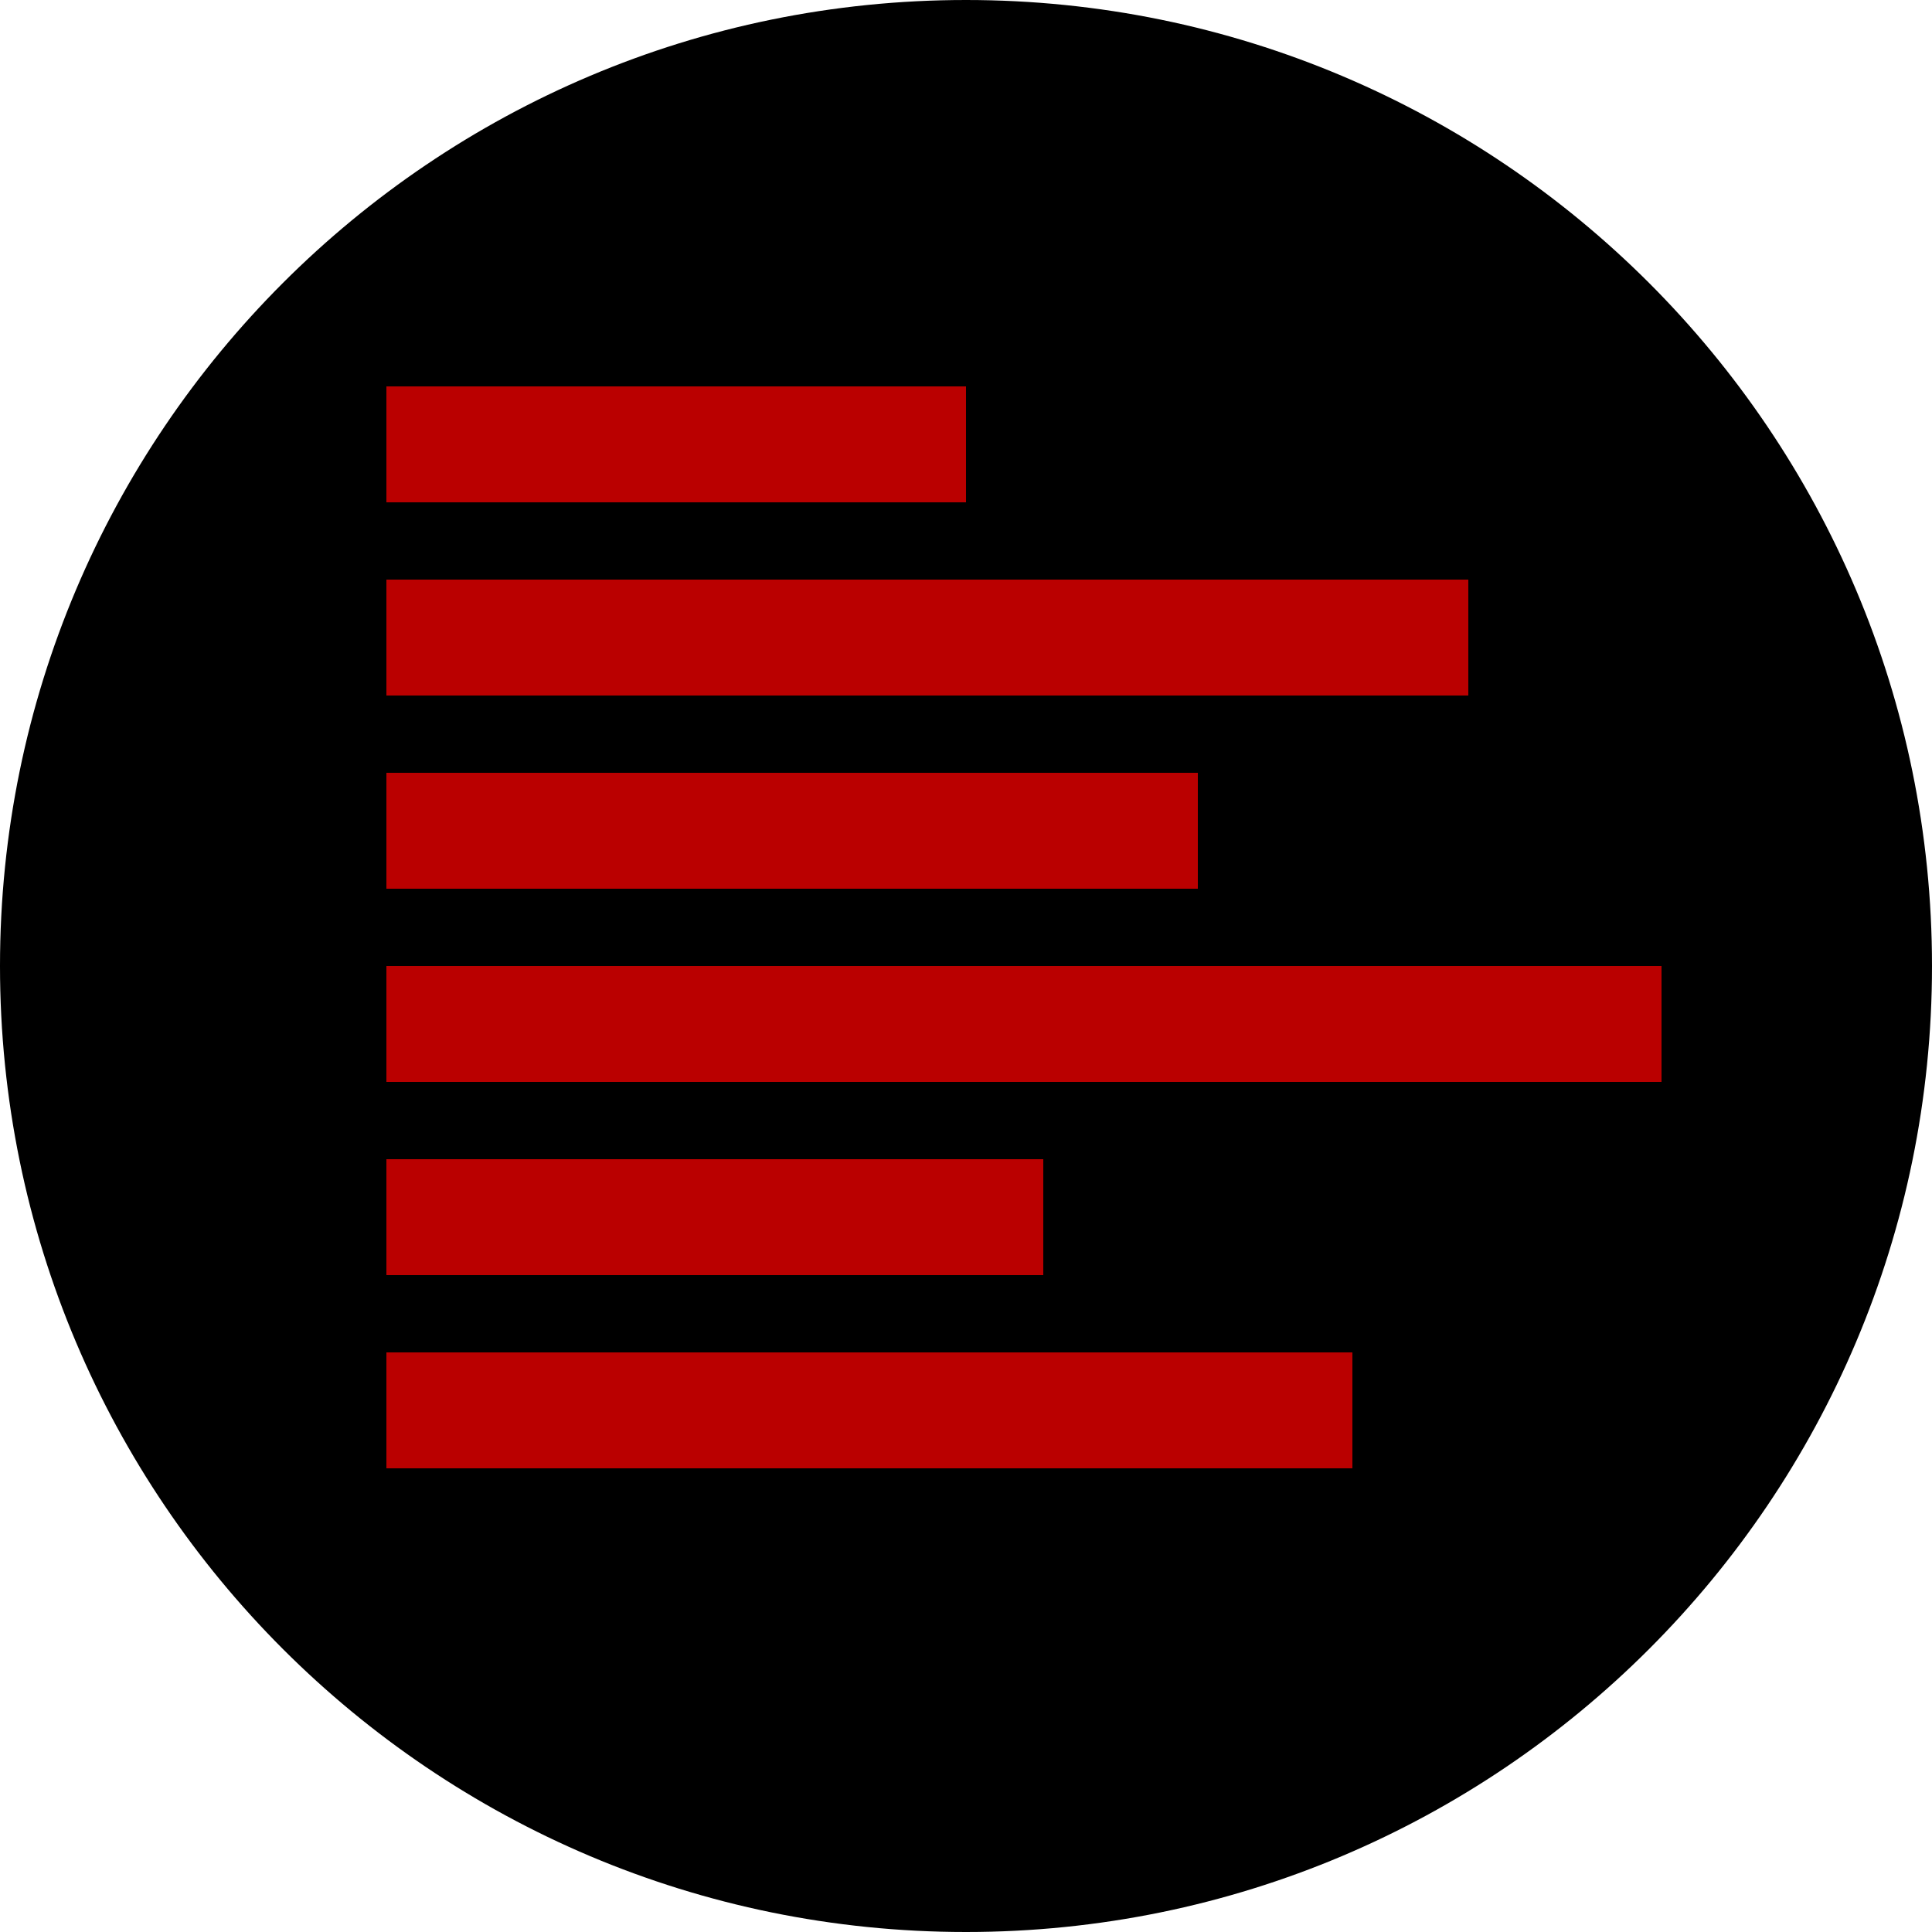
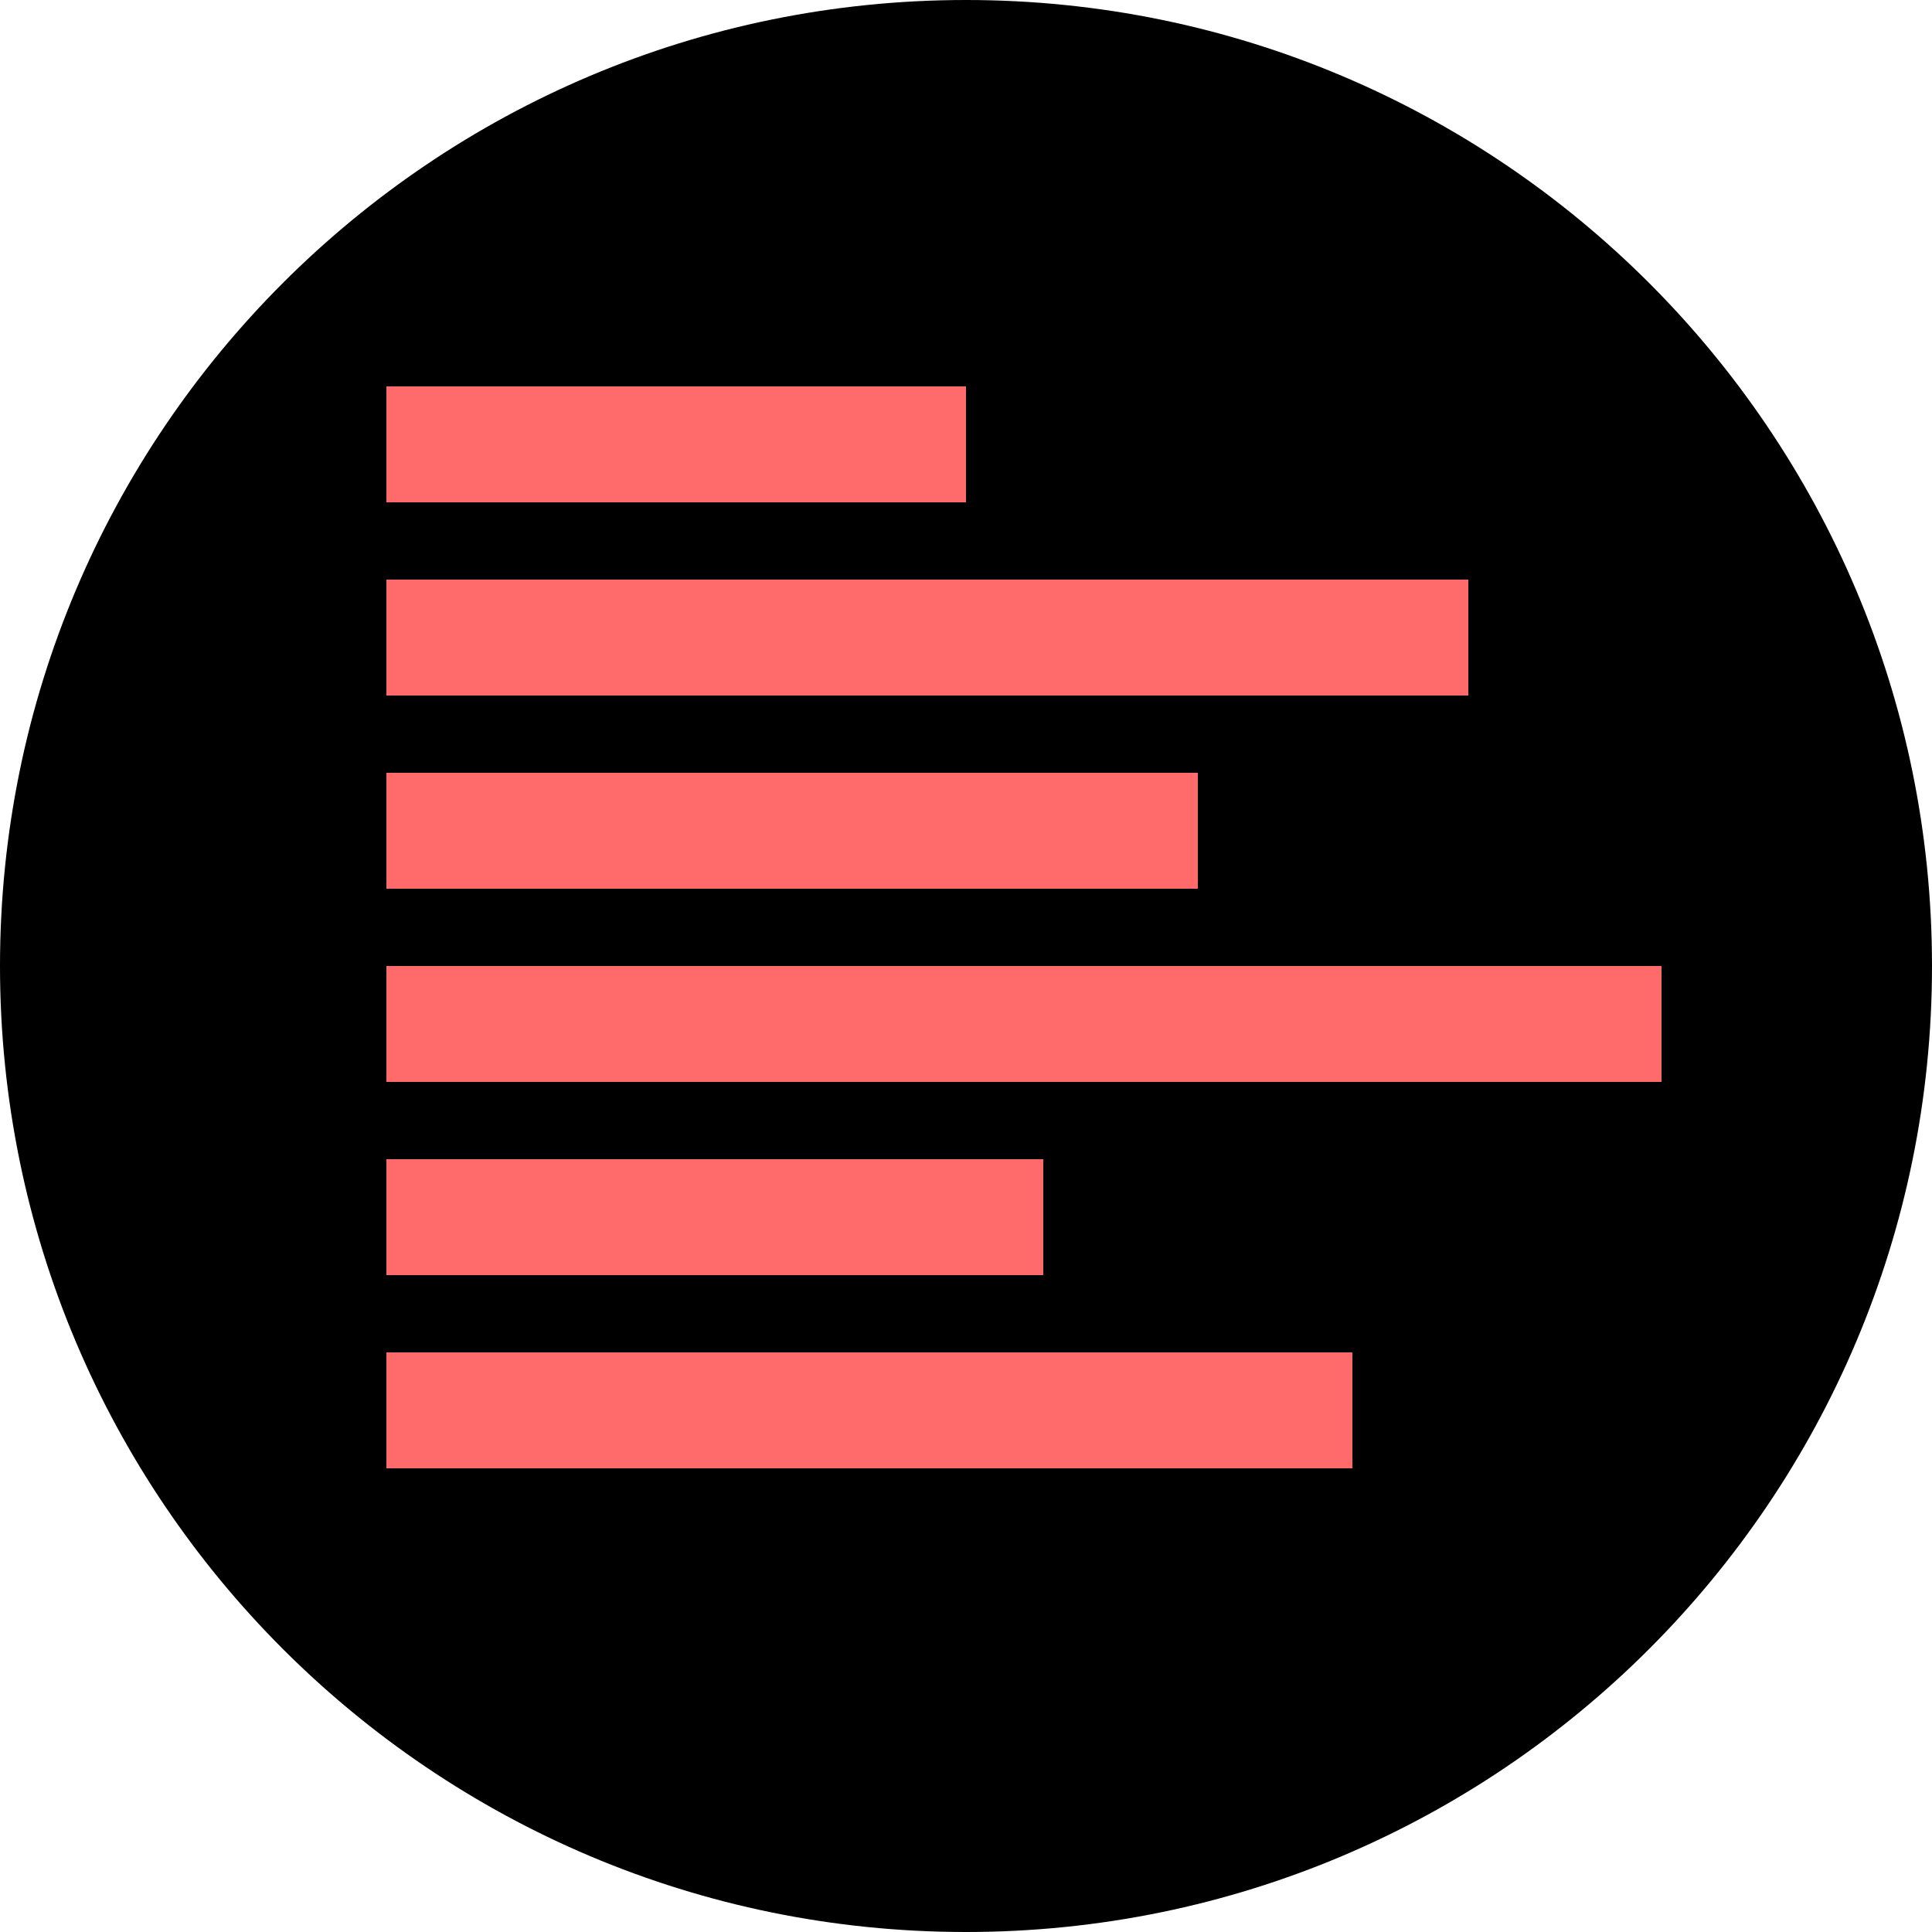
<svg xmlns="http://www.w3.org/2000/svg" width="50" height="50" viewBox="0 0 50 50">
  <circle cx="25" cy="25" r="25" fill="#000000" />
-   <rect x="10" y="10" width="15" height="3" fill="#ba0000" />
-   <rect x="10" y="15" width="28" height="3" fill="#ba0000" />
-   <rect x="10" y="20" width="21" height="3" fill="#ba0000" />
-   <rect x="10" y="25" width="33" height="3" fill="#ba0000" />
-   <rect x="10" y="30" width="17" height="3" fill="#ba0000" />
-   <rect x="10" y="35" width="25" height="3" fill="#ba0000" />
+   <rect x="10" y="10" width="15" height="3" fill="#ff6b6b" />
+   <rect x="10" y="15" width="28" height="3" fill="#ff6b6b" />
+   <rect x="10" y="20" width="21" height="3" fill="#ff6b6b" />
+   <rect x="10" y="25" width="33" height="3" fill="#ff6b6b" />
+   <rect x="10" y="30" width="17" height="3" fill="#ff6b6b" />
+   <rect x="10" y="35" width="25" height="3" fill="#ff6b6b" />
</svg>
